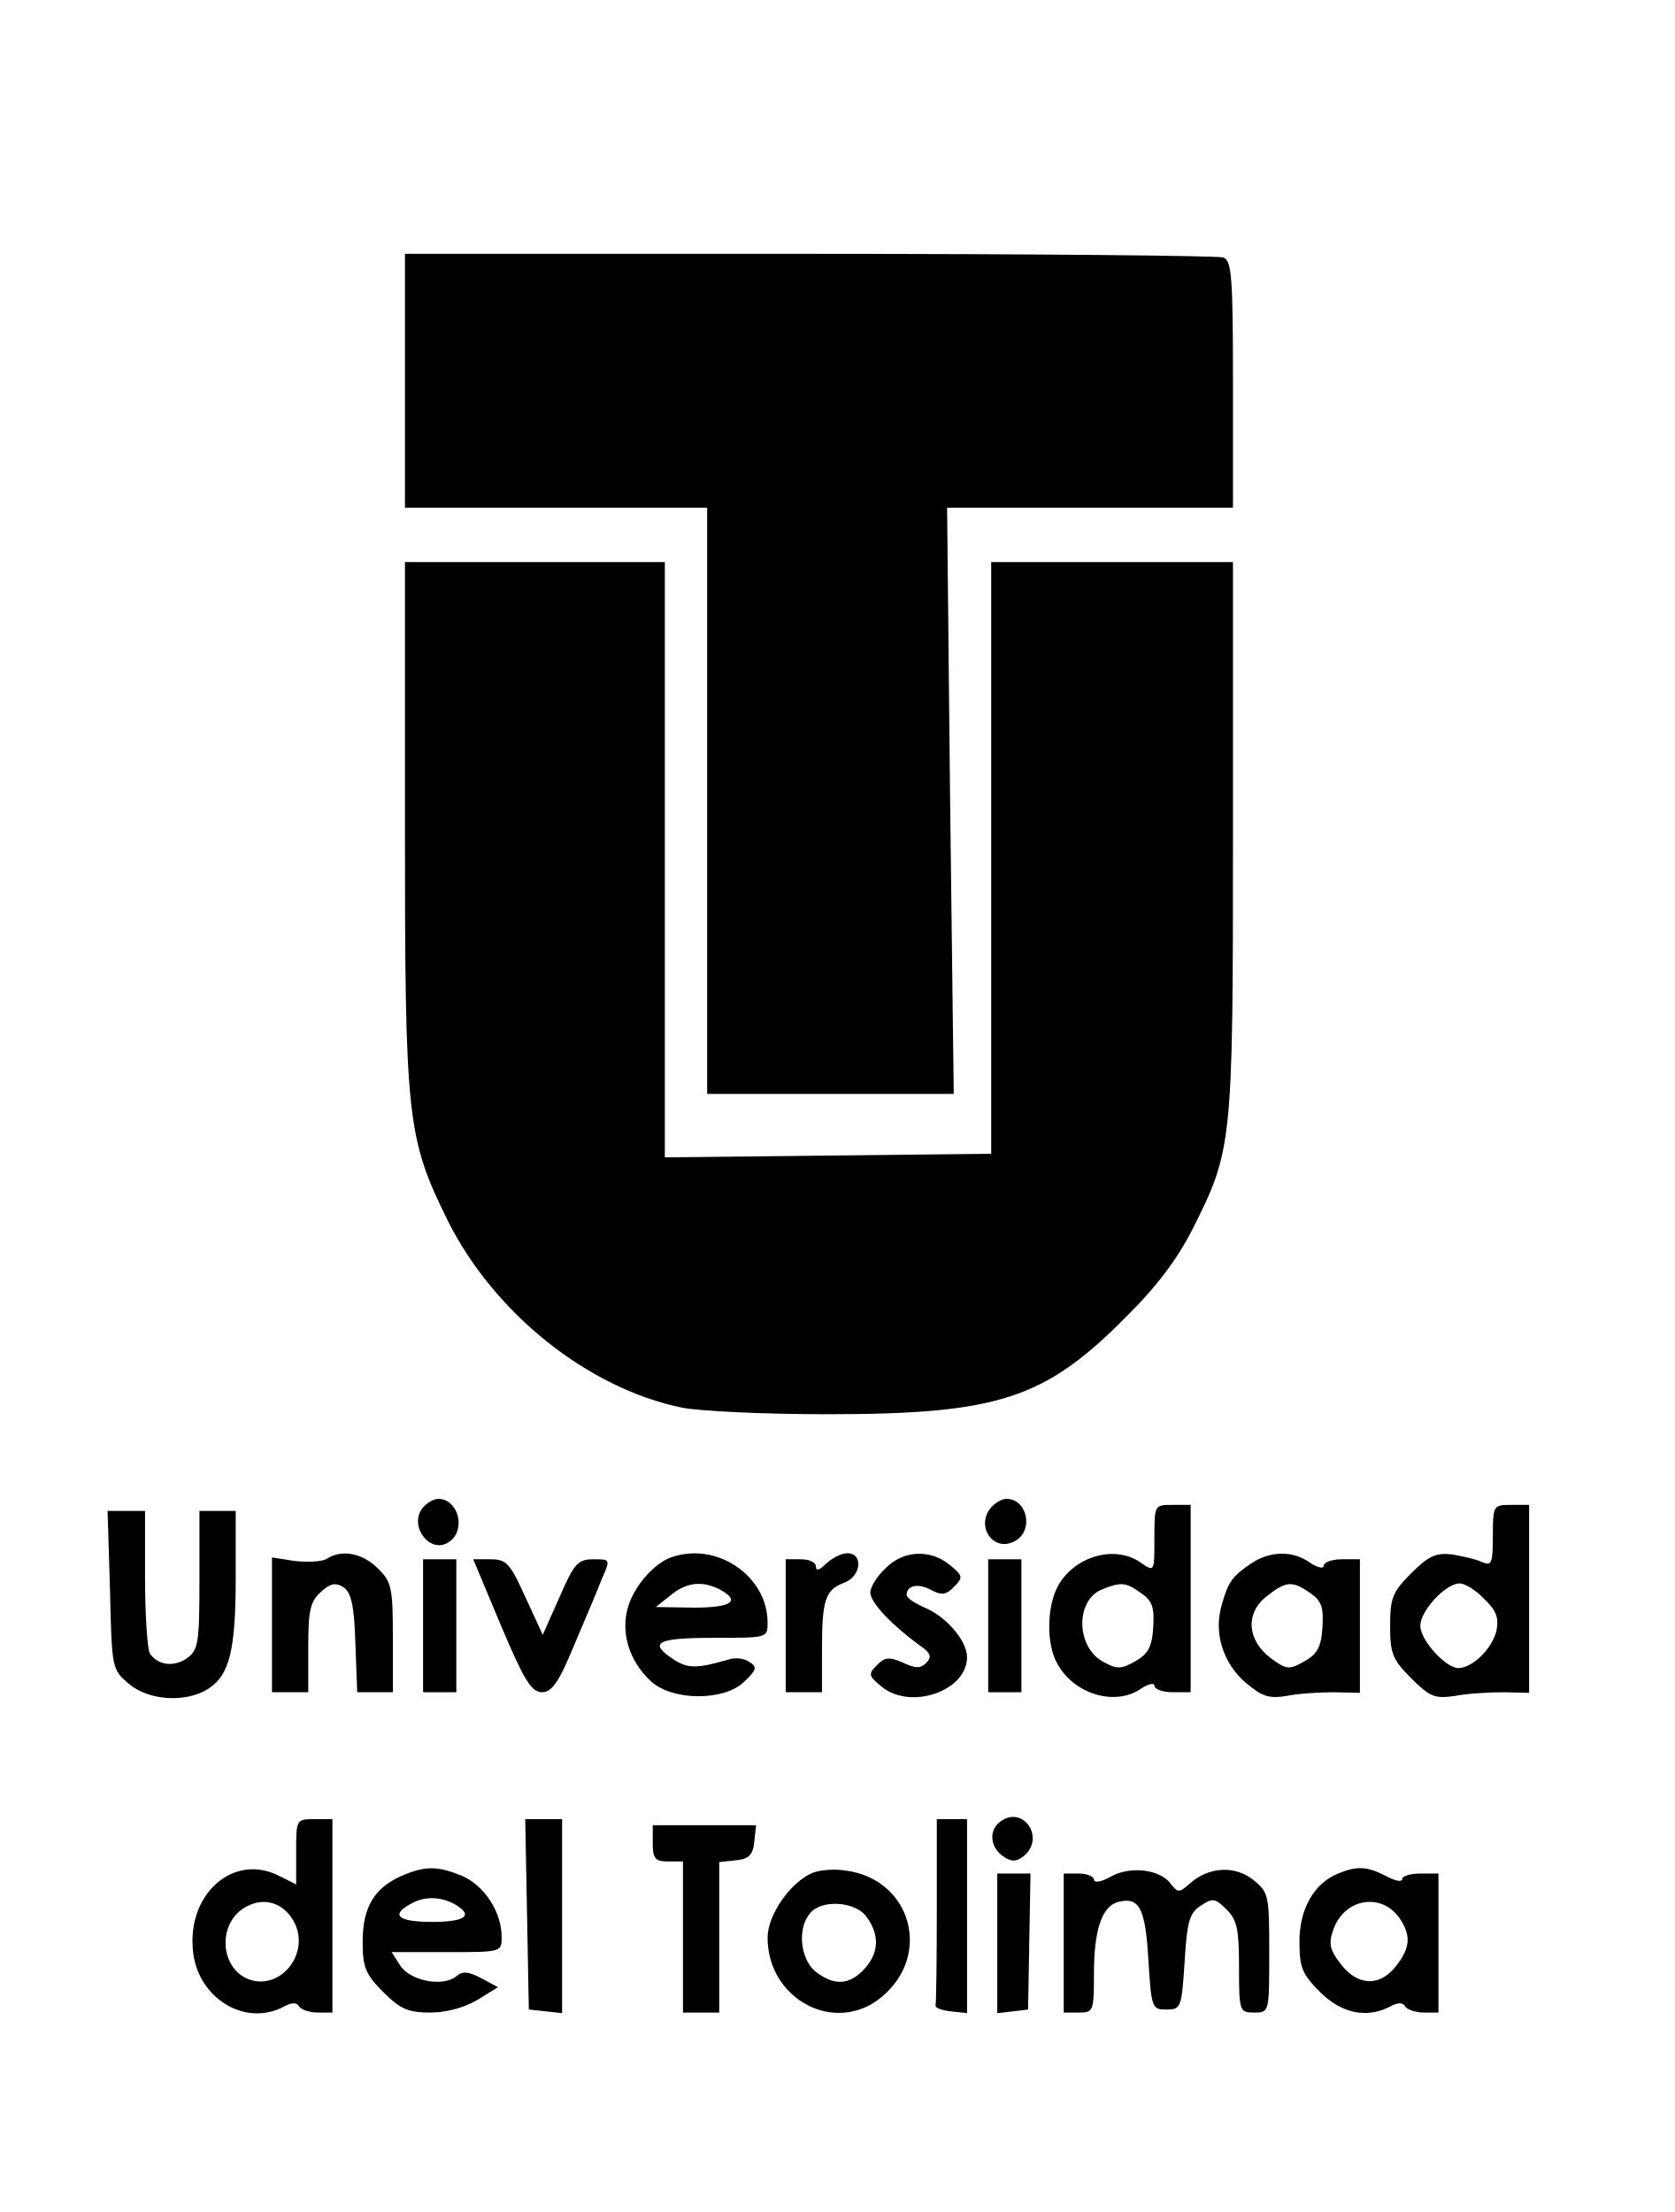
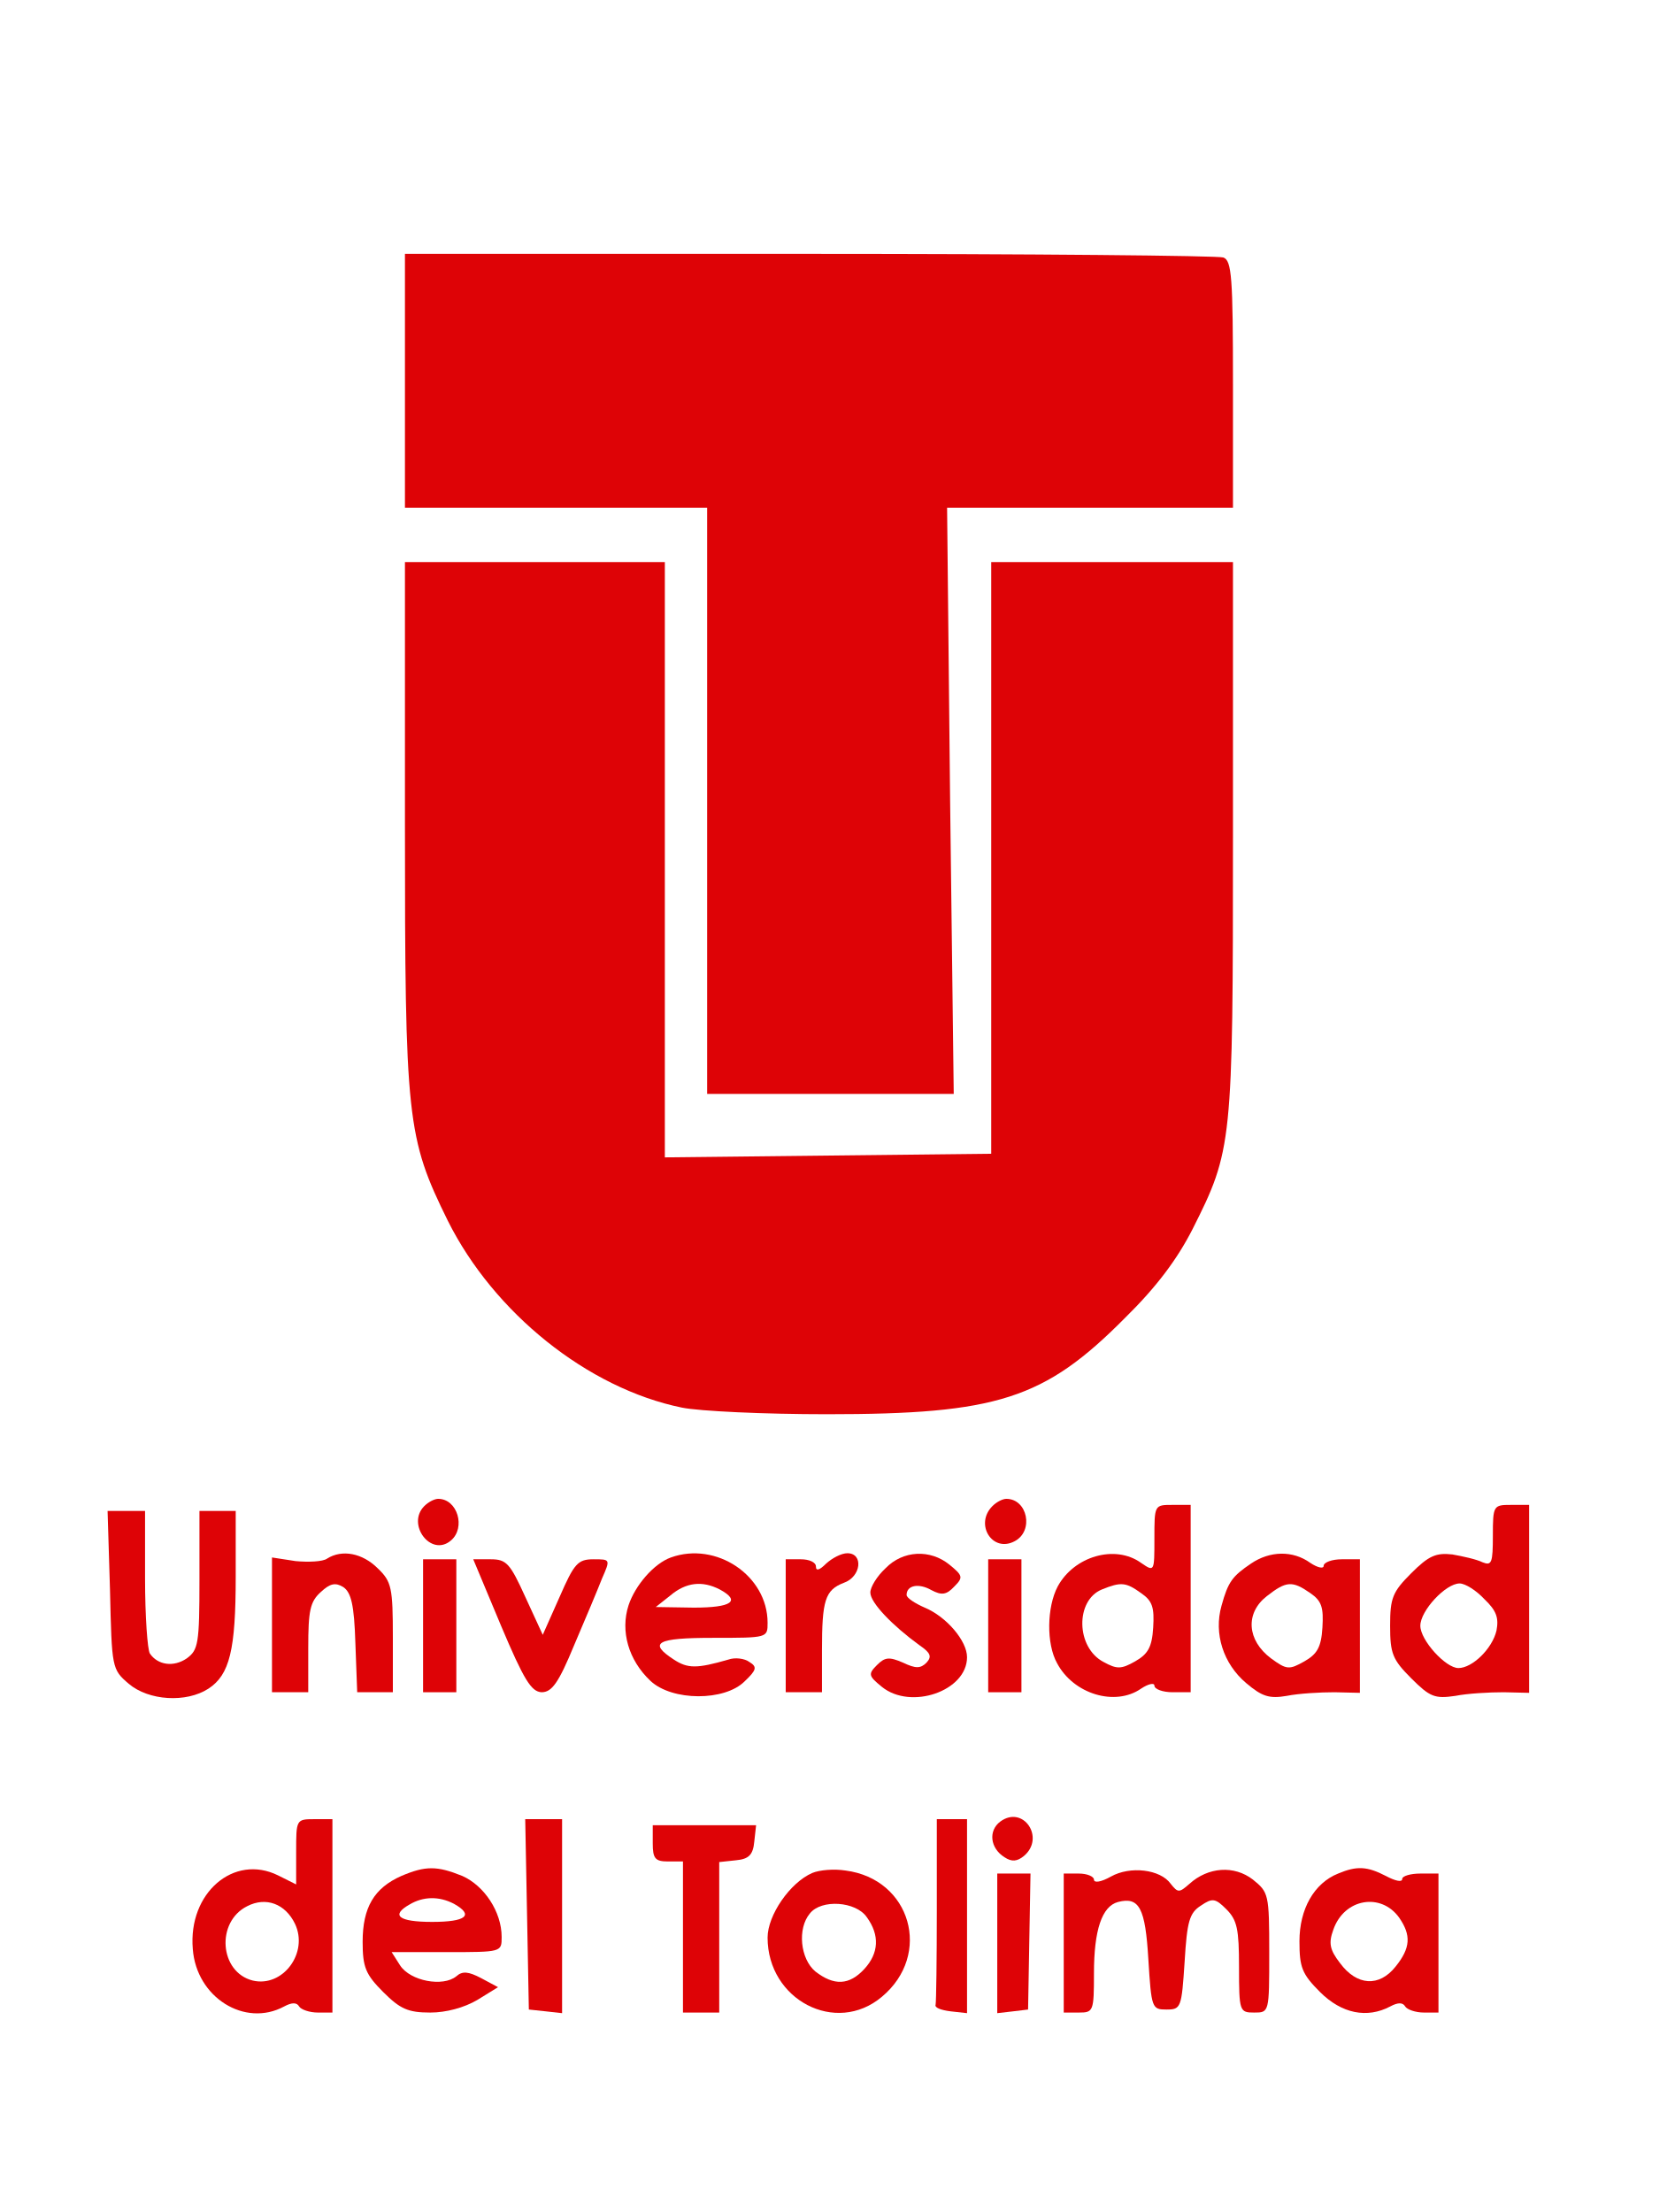
<svg xmlns="http://www.w3.org/2000/svg" version="1.0" width="277pt" height="366pt" viewBox="0 0 277 366" preserveAspectRatio="xMidYMid meet">
-   <g transform="translate(0,366) scale(0.1,-0.1)" fill="#000000" stroke="none">
+   <g transform="translate(0,366) scale(0.1,-0.1)" fill="#de0306" stroke="none">
    <path d="M670 3030 l0 -210 250 0 250 0 0 -485 0 -485 204 0 204 0 -6 485 -5 485 236 0 237 0 0 204 c0 177 -2 205 -16 210 -9 3 -317 6 -685 6 l-669 0 0 -210z" />
    <path d="M670 2298 c0 -491 3 -520 71 -658 76 -152 231 -277 387 -309 29 -6 137 -11 240 -11 282 0 360 25 493 159 53 52 87 98 112 147 66 131 67 141 67 648 l0 456 -200 0 -200 0 0 -490 0 -489 -270 -3 -270 -3 0 493 0 492 -215 0 -215 0 0 -432z" />
    <path d="M702 1168 c-30 -30 11 -85 44 -57 25 21 11 69 -21 69 -6 0 -16 -5 -23 -12z" />
    <path d="M1642 1168 c-30 -30 0 -78 37 -58 32 17 21 70 -14 70 -6 0 -16 -5 -23 -12z" />
    <path d="M1910 1114 c0 -55 0 -55 -22 -40 -43 31 -111 11 -138 -39 -18 -34 -19 -95 -1 -127 27 -51 96 -72 139 -42 12 8 22 10 22 5 0 -6 14 -11 30 -11 l30 0 0 155 0 155 -30 0 c-30 0 -30 0 -30 -56z m-22 -90 c19 -13 22 -24 20 -57 -2 -33 -9 -44 -30 -56 -23 -13 -30 -13 -52 -1 -46 24 -47 102 -3 120 32 13 40 12 65 -6z" />
    <path d="M2470 1119 c0 -45 -2 -50 -17 -44 -10 5 -33 10 -50 13 -27 3 -39 -2 -68 -31 -31 -31 -35 -41 -35 -87 0 -46 4 -56 35 -87 31 -31 39 -34 73 -29 20 4 56 6 80 6 l42 -1 0 156 0 155 -30 0 c-29 0 -30 -1 -30 -51z m-14 -105 c20 -19 24 -31 20 -52 -7 -30 -40 -62 -63 -62 -21 0 -63 46 -63 70 0 25 42 70 65 70 9 0 27 -11 41 -26z" />
    <path d="M182 1029 c3 -129 3 -131 31 -155 33 -28 95 -32 132 -8 35 23 45 64 45 185 l0 109 -30 0 -30 0 0 -114 c0 -106 -2 -116 -21 -130 -22 -15 -48 -11 -61 8 -4 6 -8 62 -8 124 l0 112 -31 0 -31 0 4 -131z" />
    <path d="M541 1081 c-7 -5 -31 -6 -52 -4 l-39 6 0 -112 0 -111 30 0 30 0 0 73 c0 62 3 77 21 93 15 14 24 16 37 8 13 -9 18 -29 20 -93 l3 -81 29 0 30 0 0 90 c0 83 -2 93 -25 115 -25 25 -59 32 -84 16z" />
    <path d="M1110 1083 c-28 -10 -59 -46 -70 -79 -14 -43 0 -91 36 -125 36 -34 123 -34 156 -1 20 19 21 24 8 32 -8 6 -24 8 -35 4 -52 -15 -67 -15 -90 0 -43 28 -29 36 65 36 90 0 90 0 90 25 0 78 -85 135 -160 108z m81 -53 c35 -19 20 -30 -43 -30 l-63 1 24 19 c26 22 53 25 82 10z" />
    <path d="M1367 1073 c-11 -11 -17 -13 -17 -5 0 7 -11 12 -25 12 l-25 0 0 -110 0 -110 30 0 30 0 0 69 c0 83 5 100 36 112 29 10 33 49 6 49 -10 0 -25 -8 -35 -17z" />
    <path d="M1465 1065 c-14 -13 -25 -31 -25 -40 0 -17 37 -55 81 -87 19 -13 21 -19 12 -29 -10 -10 -18 -10 -39 0 -23 10 -30 9 -43 -4 -15 -15 -14 -18 8 -36 48 -39 141 -7 141 49 0 27 -34 67 -70 82 -16 7 -30 16 -30 21 0 16 20 20 41 8 17 -9 25 -8 38 6 15 15 14 18 -8 36 -32 26 -77 24 -106 -6z" />
    <path d="M2070 1073 c-31 -21 -38 -30 -49 -70 -13 -46 3 -96 41 -128 26 -22 38 -26 67 -21 20 4 55 6 79 6 l42 -1 0 111 0 110 -30 0 c-16 0 -30 -5 -30 -11 0 -5 -10 -3 -22 5 -29 21 -67 20 -98 -1z m98 -49 c19 -13 22 -24 20 -57 -2 -33 -9 -44 -30 -56 -25 -14 -29 -14 -55 5 -40 30 -43 75 -7 103 32 25 42 26 72 5z" />
    <path d="M700 970 l0 -110 28 0 27 0 0 110 0 110 -27 0 -28 0 0 -110z" />
    <path d="M829 970 c38 -90 50 -109 67 -110 17 0 28 15 54 78 18 42 39 92 46 110 14 32 14 32 -14 32 -26 0 -32 -7 -56 -62 l-28 -63 -29 63 c-25 55 -31 62 -57 62 l-29 0 46 -110z" />
    <path d="M1635 970 l0 -110 28 0 27 0 0 110 0 110 -27 0 -28 0 0 -110z" />
    <path d="M1655 646 c-20 -15 -17 -44 7 -59 12 -8 21 -7 32 2 36 30 -1 85 -39 57z" />
    <path d="M490 596 l0 -54 -30 15 c-73 36 -149 -29 -141 -122 6 -80 86 -130 151 -95 13 7 21 7 25 0 3 -5 17 -10 31 -10 l24 0 0 160 0 160 -30 0 c-30 0 -30 -1 -30 -54z m-2 -119 c23 -48 -20 -106 -70 -94 -55 14 -61 97 -9 123 31 16 63 4 79 -29z" />
    <path d="M872 493 l3 -158 28 -3 27 -3 0 160 0 161 -30 0 -31 0 3 -157z" />
    <path d="M1550 500 c0 -82 -1 -153 -2 -157 -2 -5 9 -9 25 -11 l27 -3 0 160 0 161 -25 0 -25 0 0 -150z" />
    <path d="M1080 610 c0 -25 4 -30 25 -30 l25 0 0 -125 0 -125 30 0 30 0 0 124 0 125 28 3 c21 2 28 9 30 31 l3 27 -85 0 -86 0 0 -30z" />
    <path d="M664 556 c-45 -20 -64 -52 -64 -109 0 -42 5 -54 34 -83 28 -28 41 -34 78 -34 26 0 56 8 78 21 l34 21 -28 15 c-21 11 -31 12 -41 3 -22 -18 -76 -8 -93 18 l-14 22 91 0 c91 0 91 0 91 25 0 42 -29 85 -65 101 -42 17 -61 17 -101 0z m87 -46 c34 -19 20 -30 -36 -30 -56 0 -69 11 -37 29 22 13 48 14 73 1z" />
    <path d="M1344 561 c-37 -16 -74 -70 -74 -107 0 -103 113 -162 189 -98 84 70 48 195 -60 209 -19 3 -43 1 -55 -4z m90 -73 c22 -30 20 -60 -4 -86 -25 -27 -50 -28 -81 -4 -25 21 -30 71 -9 96 19 24 76 20 94 -6z" />
    <path d="M1838 555 c-16 -9 -28 -11 -28 -5 0 5 -11 10 -25 10 l-25 0 0 -115 0 -115 25 0 c24 0 25 2 25 65 0 71 13 111 40 118 35 9 45 -10 50 -95 5 -81 6 -83 30 -83 24 0 25 3 30 79 4 67 8 81 27 93 19 13 24 12 42 -6 18 -18 21 -33 21 -96 0 -73 1 -75 25 -75 25 0 25 0 25 99 0 97 -1 100 -27 121 -31 24 -74 21 -105 -7 -17 -15 -19 -15 -31 0 -17 24 -67 30 -99 12z" />
    <path d="M2214 560 c-40 -16 -64 -59 -64 -112 0 -43 4 -54 34 -84 36 -36 78 -44 116 -24 13 7 21 7 25 0 3 -5 17 -10 31 -10 l24 0 0 115 0 115 -30 0 c-16 0 -30 -4 -30 -9 0 -6 -12 -3 -27 5 -31 16 -48 17 -79 4z m101 -73 c20 -29 19 -50 -6 -81 -27 -34 -64 -32 -92 6 -17 22 -19 33 -11 55 18 52 79 62 109 20z" />
    <path d="M1650 444 l0 -115 26 3 25 3 2 113 2 112 -27 0 -28 0 0 -116z" />
  </g>
</svg>
